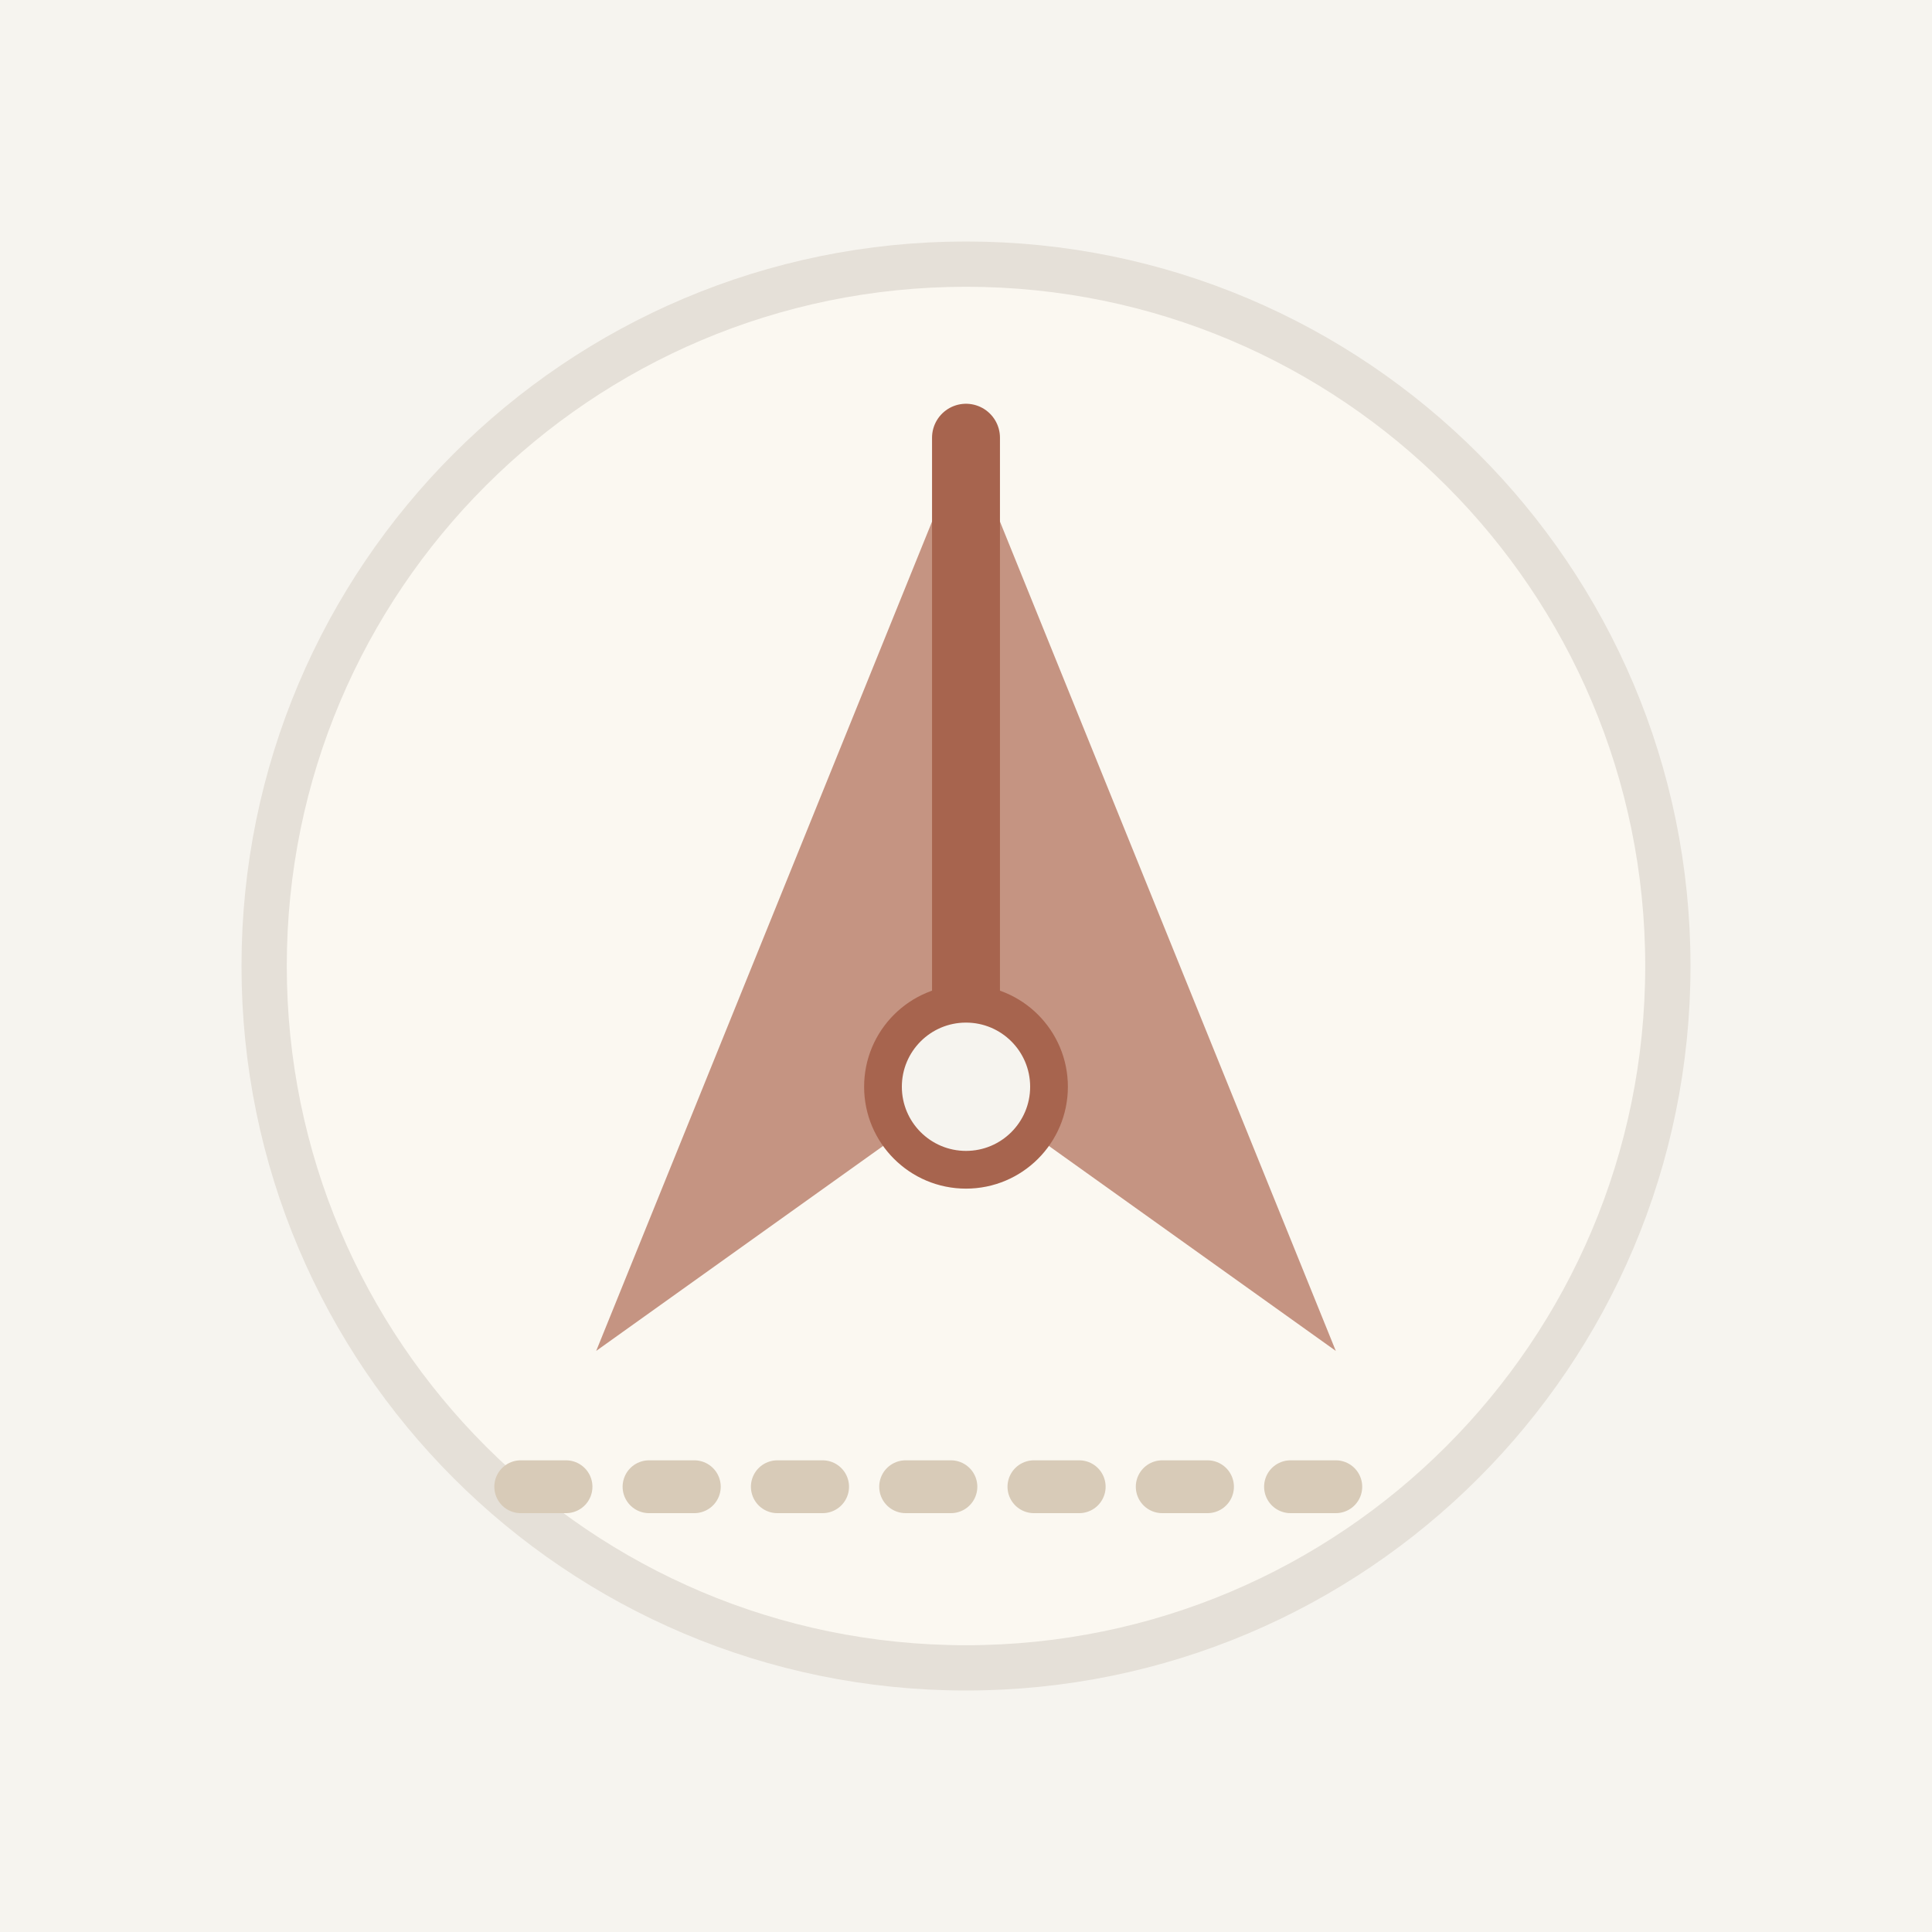
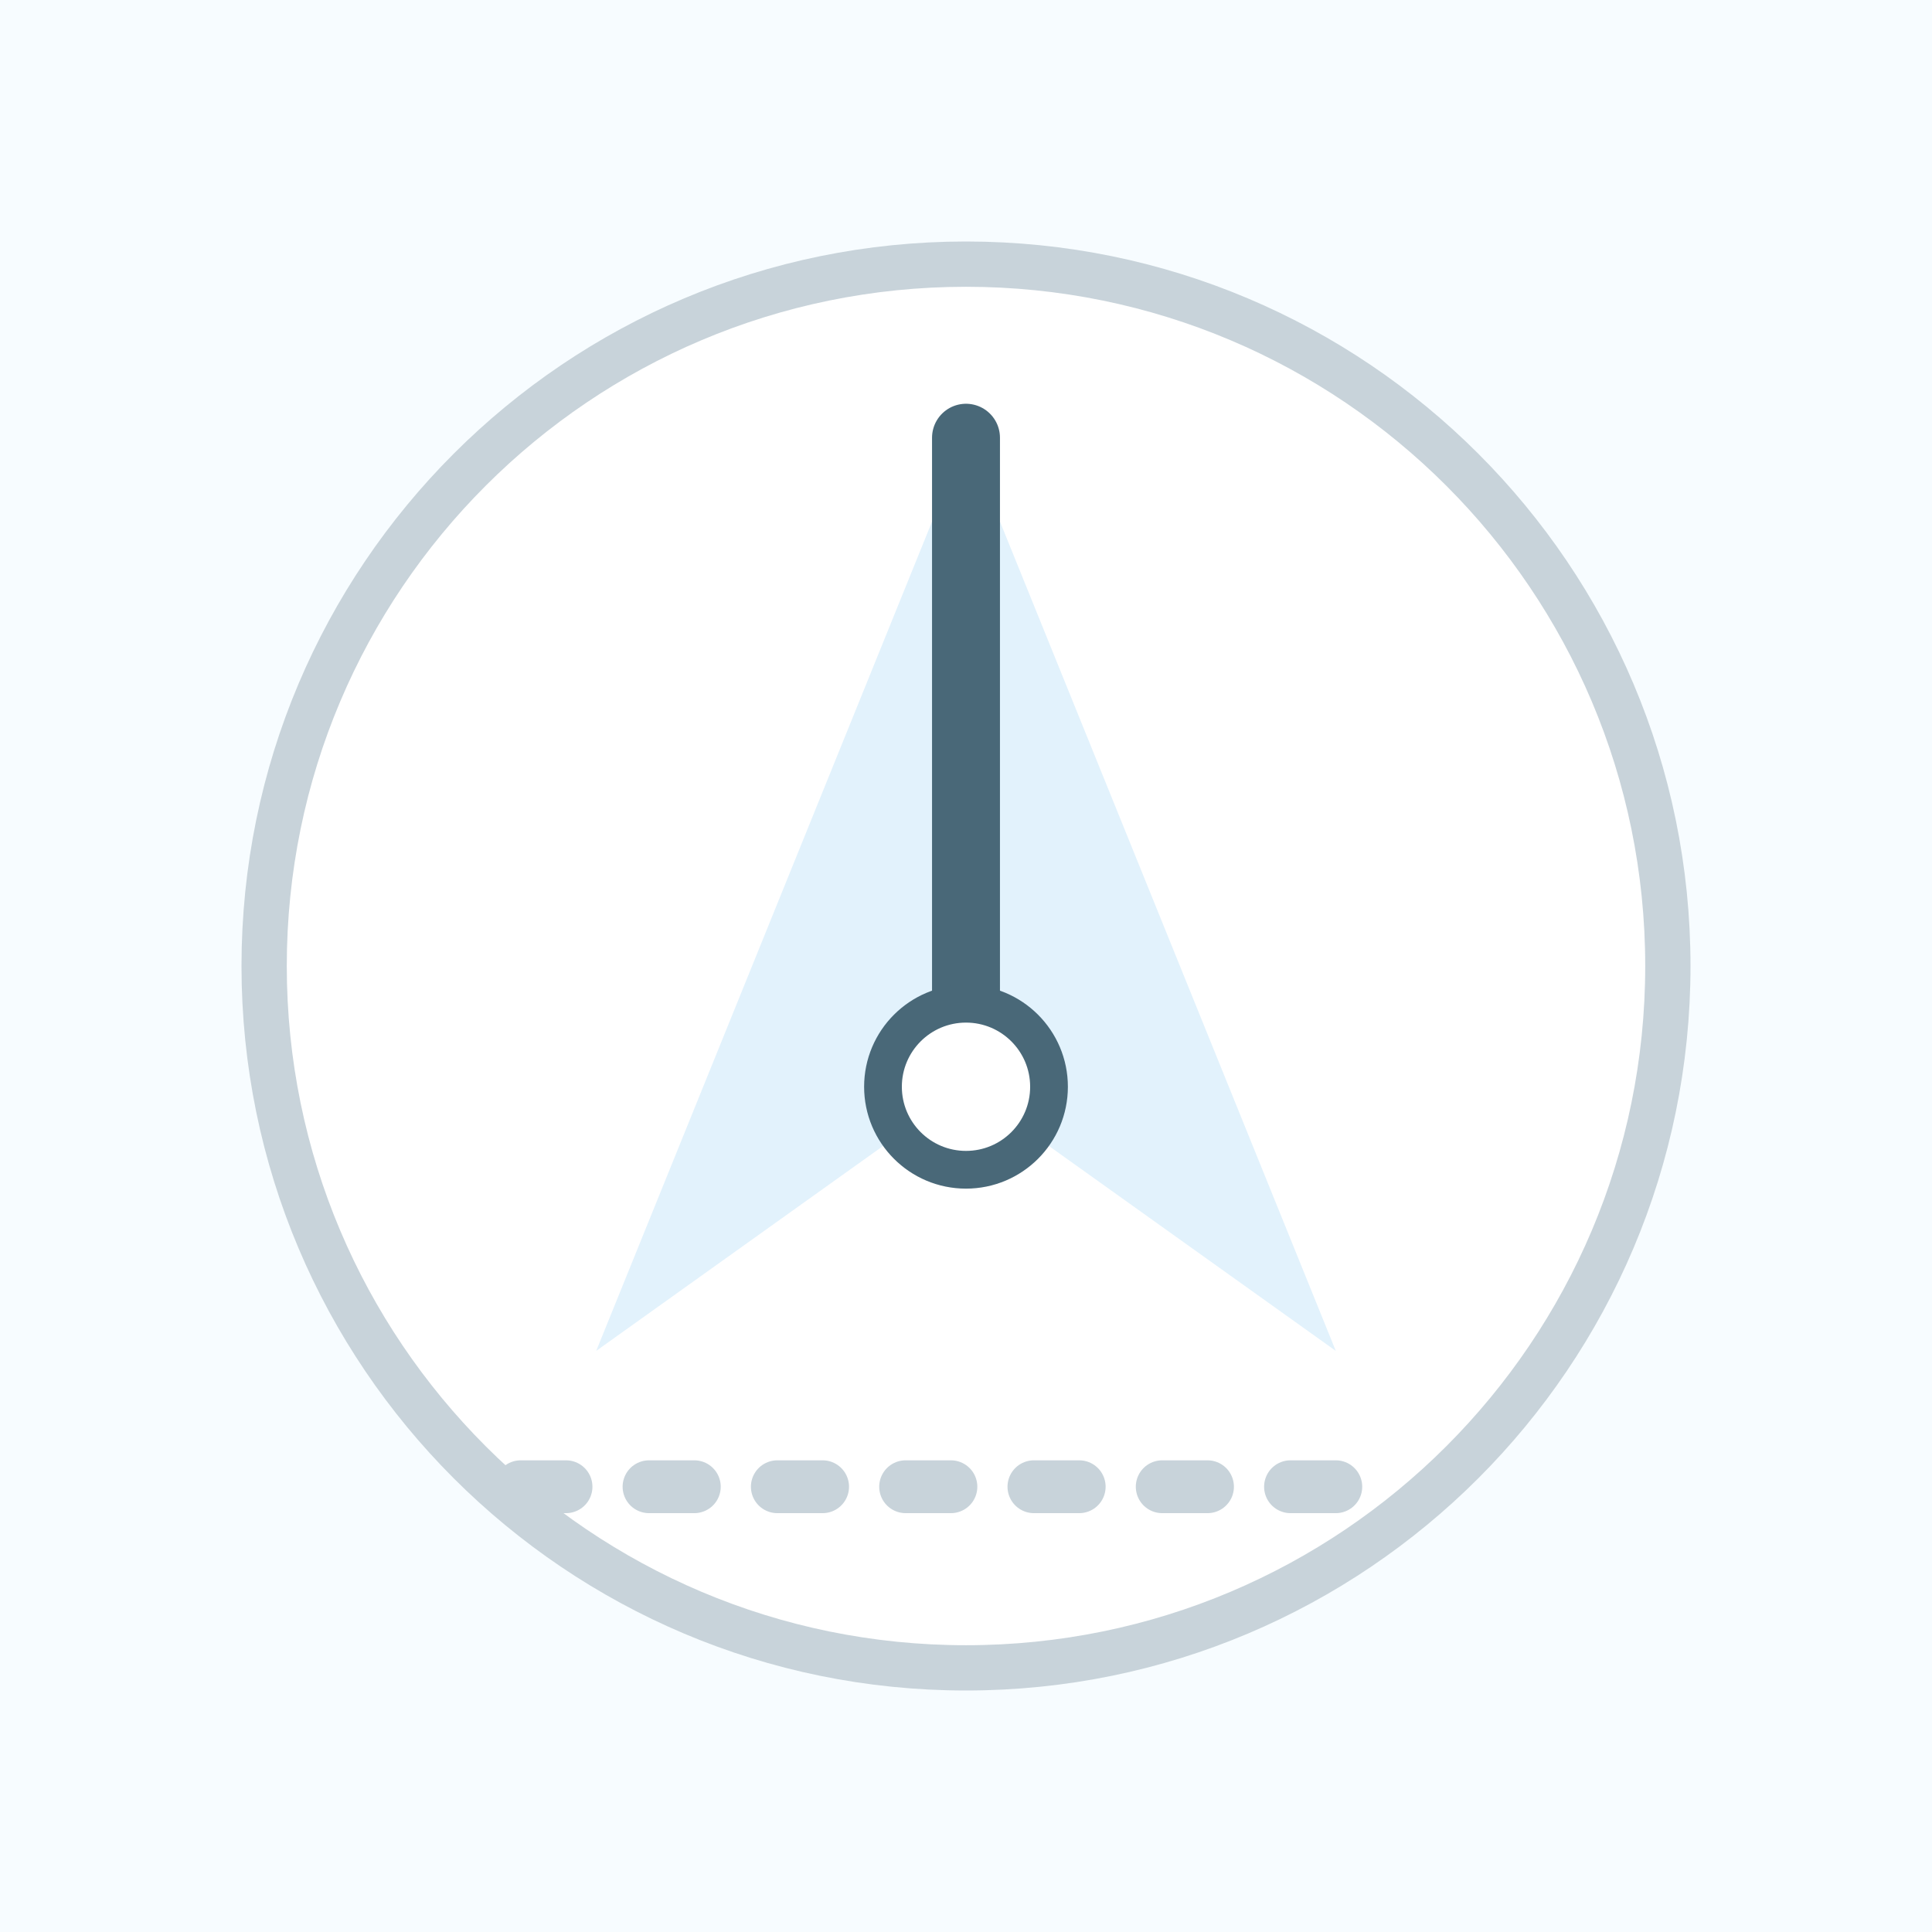
<svg xmlns="http://www.w3.org/2000/svg" viewBox="0 0 512 512" role="img" aria-label="聊天自适应图标">
-   <rect width="512" height="512" fill="#F6F4EF" />
-   <circle cx="256" cy="256" r="186" fill="#FBF8F1" stroke="#E5E0D8" stroke-width="12" />
-   <path d="M158 358 256 116l98 242-98-70-98 70Z" fill="#C59482" />
-   <path d="M256 116v172" fill="none" stroke="#A7644E" stroke-width="18" stroke-linecap="round" />
-   <circle cx="256" cy="288" r="22" fill="#F6F4EF" stroke="#A7644E" stroke-width="10" />
-   <path d="M138 394h236" stroke="#D8CBB8" stroke-width="14" stroke-linecap="round" stroke-dasharray="12 22" />
+   <rect width="512" height="512" fill="#F7FCFF" />
+   <circle cx="256" cy="256" r="186" fill="#FFFFFF" stroke="#C8D3DA" stroke-width="12" />
+   <path d="M158 358 256 116l98 242-98-70-98 70Z" fill="#E2F2FC" />
+   <path d="M256 116v172" fill="none" stroke="#496878" stroke-width="18" stroke-linecap="round" />
+   <circle cx="256" cy="288" r="22" fill="#FFFFFF" stroke="#496878" stroke-width="10" />
+   <path d="M138 394h236" stroke="#C8D3DA" stroke-width="14" stroke-linecap="round" stroke-dasharray="12 22" />
</svg>
